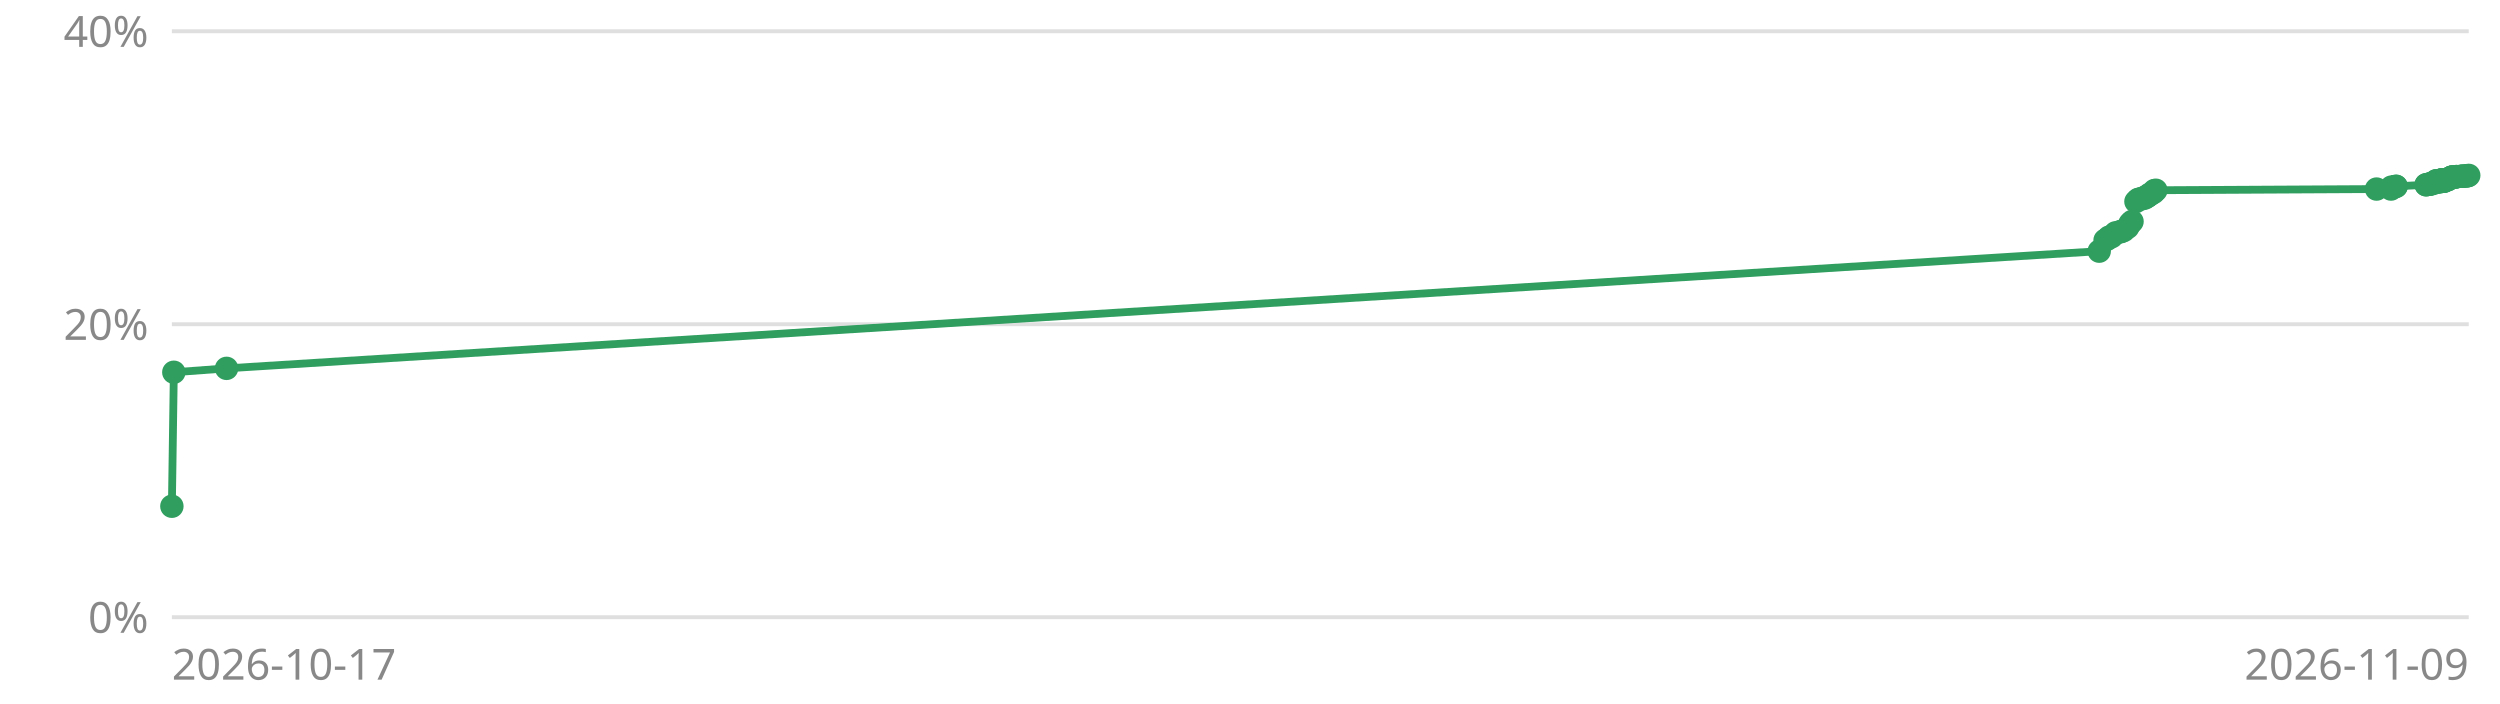
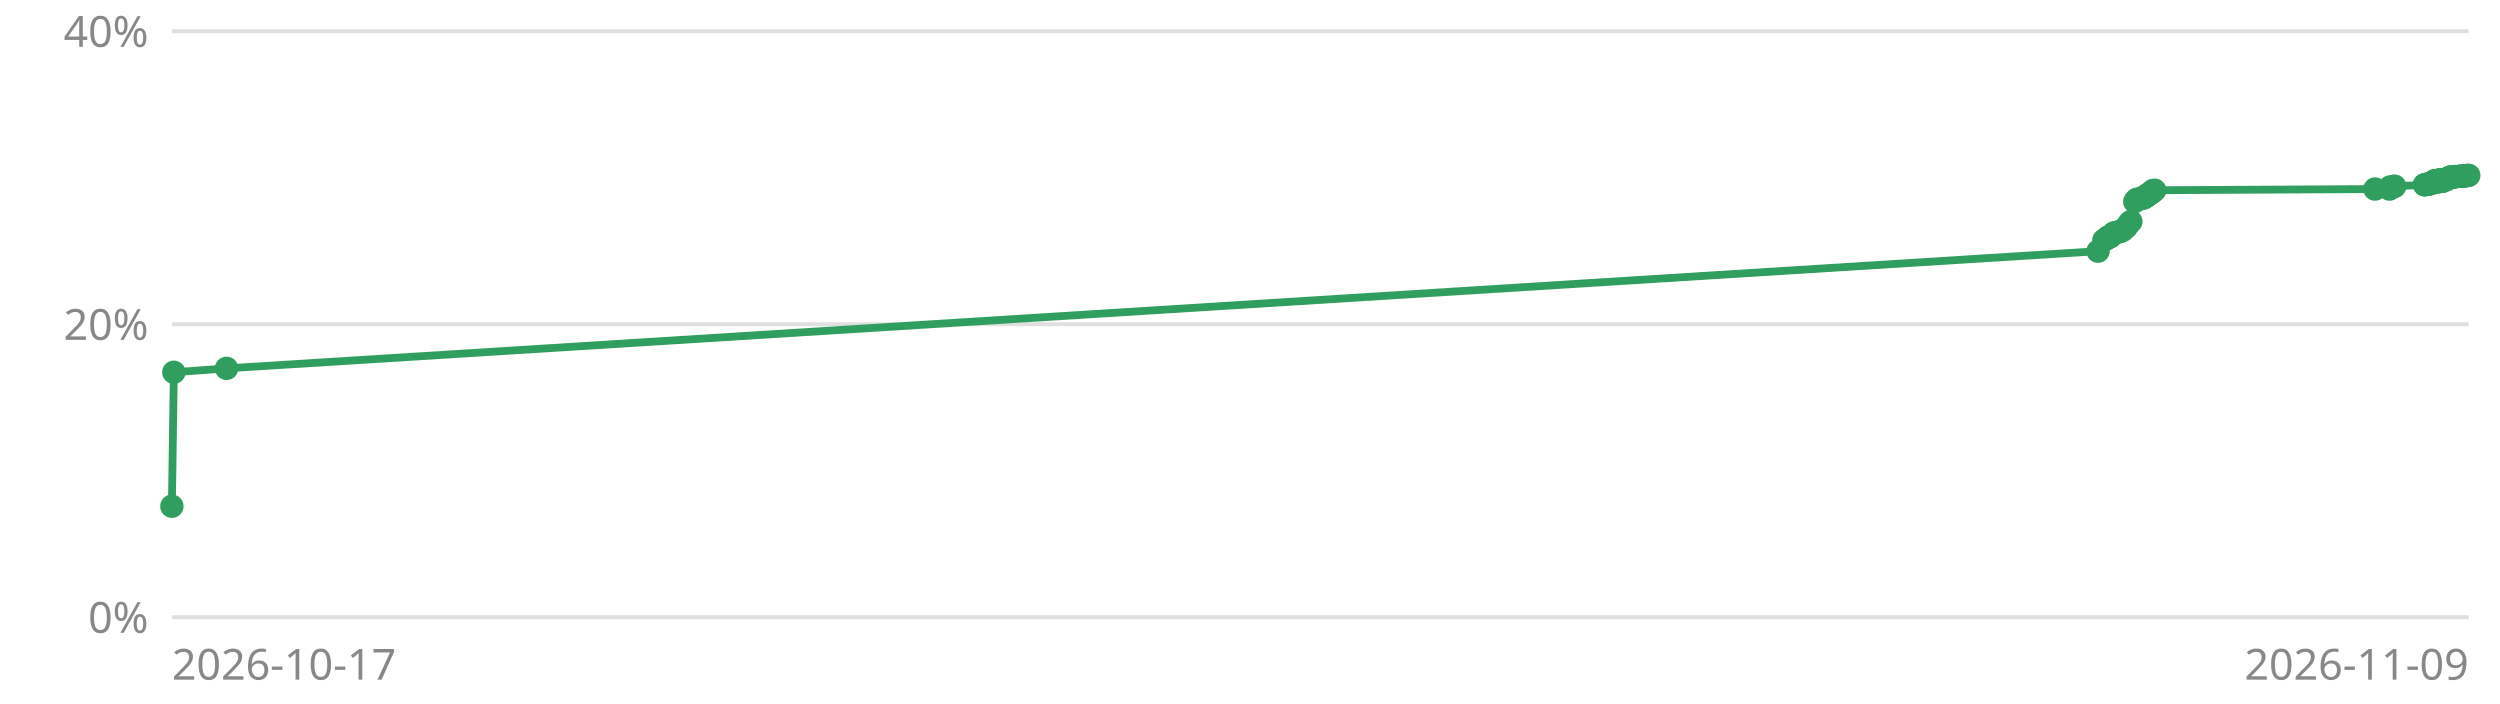
<svg xmlns="http://www.w3.org/2000/svg" viewBox="0 0 640 180" width="640" height="180" font-family="system-ui,sans-serif" font-size="11" fill="#888">
  <line x1="44" x2="632" y1="158.0" y2="158.0" stroke="#8884" />
  <text x="38" y="162.0" text-anchor="end">0%</text>
  <line x1="44" x2="632" y1="83.0" y2="83.0" stroke="#8884" />
  <text x="38" y="87.0" text-anchor="end">20%</text>
  <line x1="44" x2="632" y1="8.0" y2="8.0" stroke="#8884" />
  <text x="38" y="12.0" text-anchor="end">40%</text>
-   <polyline points="44.0,129.6 44.5,95.3 58.0,94.3 537.4,64.3 538.9,61.5 539.5,61.2 539.9,60.7 540.6,60.6 541.5,59.8 541.6,59.6 542.8,59.3 543.0,59.3 543.7,59.0 544.7,58.2 545.3,57.2 545.8,56.7 546.8,51.6 547.3,51.1 547.6,51.0 548.3,50.9 548.3,50.8 549.1,50.7 549.3,50.4 549.7,50.3 549.8,50.2 550.2,49.8 550.3,49.9 550.5,49.7 551.3,49.3 551.5,48.8 551.9,48.7 608.4,48.4 612.1,48.4 612.2,47.9 613.0,47.8 613.4,47.7 613.4,47.7 621.1,47.3 621.1,47.3 621.9,47.1 622.0,47.1 622.2,47.1 622.2,47.1 622.8,47.0 623.3,46.6 623.6,46.3 623.7,46.3 623.9,46.3 624.0,46.5 624.1,46.5 624.2,46.5 624.3,46.5 624.3,46.5 624.5,46.6 624.5,46.2 624.6,46.2 624.7,46.2 624.7,46.2 624.8,46.2 624.9,46.1 625.0,46.1 625.4,46.0 625.5,46.4 625.6,46.4 625.7,46.4 625.7,46.3 625.8,46.2 625.9,46.1 626.1,46.1 626.2,46.0 626.3,46.0 626.6,46.0 626.7,46.0 627.1,45.6 627.4,45.5 627.5,45.5 627.6,45.4 627.6,45.4 627.7,45.4 627.8,45.3 627.8,45.3 628.5,45.3 628.6,45.3 628.8,45.3 628.8,45.2 628.9,45.2 630.1,45.1 630.4,45.1 630.5,45.1 631.1,45.1 631.6,45.0 631.7,45.0 632.0,44.9" fill="none" stroke="#2f9e5f" stroke-width="2" stroke-linejoin="round" />
+   <polyline points="44.0,129.6 44.5,95.3 58.0,94.3 537.1,64.3 538.6,61.5 539.2,61.2 539.6,60.7 540.3,60.6 541.1,59.8 541.2,59.6 542.5,59.3 542.7,59.3 543.4,59.0 544.3,58.2 545.0,57.2 545.5,56.7 546.5,51.6 546.9,51.1 547.2,51.0 547.9,50.9 548.0,50.8 548.8,50.7 548.9,50.4 549.4,50.3 549.5,50.2 549.8,49.8 550.0,49.9 550.1,49.7 550.9,49.3 551.1,48.8 551.6,48.7 608.0,48.4 611.7,48.4 611.8,47.9 612.6,47.8 613.0,47.7 613.0,47.7 620.7,47.3 620.7,47.3 621.5,47.1 621.6,47.1 621.8,47.1 621.8,47.1 622.4,47.0 622.9,46.6 623.2,46.3 623.3,46.3 623.5,46.3 623.6,46.5 623.7,46.5 623.8,46.5 623.9,46.5 623.9,46.5 624.1,46.6 624.1,46.2 624.2,46.2 624.3,46.2 624.3,46.2 624.4,46.2 624.5,46.1 624.6,46.1 625.0,46.0 625.1,46.4 625.2,46.4 625.3,46.4 625.3,46.3 625.4,46.2 625.5,46.1 625.7,46.1 625.8,46.0 625.9,46.0 626.2,46.0 626.3,46.0 626.7,45.6 627.0,45.5 627.1,45.5 627.2,45.4 627.2,45.4 627.3,45.4 627.4,45.3 627.4,45.3 628.1,45.3 628.2,45.3 628.4,45.3 628.4,45.2 628.5,45.2 629.7,45.1 629.9,45.1 630.1,45.1 630.7,45.1 631.1,45.0 631.3,45.0 631.6,44.9 632.0,44.9" fill="none" stroke="#2f9e5f" stroke-width="2" stroke-linejoin="round" />
  <g fill="#2f9e5f">
    <circle cx="44.0" cy="129.6" r="3" />
    <circle cx="44.5" cy="95.3" r="3" />
    <circle cx="58.0" cy="94.3" r="3" />
-     <circle cx="537.4" cy="64.3" r="3" />
-     <circle cx="538.9" cy="61.5" r="3" />
-     <circle cx="539.5" cy="61.2" r="3" />
-     <circle cx="539.9" cy="60.7" r="3" />
-     <circle cx="540.6" cy="60.6" r="3" />
-     <circle cx="541.5" cy="59.8" r="3" />
-     <circle cx="541.6" cy="59.6" r="3" />
-     <circle cx="542.8" cy="59.3" r="3" />
-     <circle cx="543.0" cy="59.3" r="3" />
-     <circle cx="543.7" cy="59.0" r="3" />
-     <circle cx="544.7" cy="58.2" r="3" />
-     <circle cx="545.3" cy="57.2" r="3" />
-     <circle cx="545.8" cy="56.7" r="3" />
-     <circle cx="546.8" cy="51.6" r="3" />
-     <circle cx="547.3" cy="51.1" r="3" />
-     <circle cx="547.6" cy="51.0" r="3" />
-     <circle cx="548.3" cy="50.9" r="3" />
-     <circle cx="548.3" cy="50.8" r="3" />
-     <circle cx="549.1" cy="50.7" r="3" />
-     <circle cx="549.3" cy="50.4" r="3" />
-     <circle cx="549.7" cy="50.3" r="3" />
-     <circle cx="549.8" cy="50.2" r="3" />
-     <circle cx="550.2" cy="49.8" r="3" />
-     <circle cx="550.3" cy="49.9" r="3" />
-     <circle cx="550.5" cy="49.7" r="3" />
-     <circle cx="551.3" cy="49.3" r="3" />
-     <circle cx="551.5" cy="48.8" r="3" />
-     <circle cx="551.9" cy="48.7" r="3" />
-     <circle cx="608.4" cy="48.4" r="3" />
-     <circle cx="612.1" cy="48.4" r="3" />
-     <circle cx="612.2" cy="47.9" r="3" />
-     <circle cx="613.0" cy="47.8" r="3" />
-     <circle cx="613.4" cy="47.7" r="3" />
-     <circle cx="613.4" cy="47.7" r="3" />
-     <circle cx="621.1" cy="47.3" r="3" />
-     <circle cx="621.1" cy="47.3" r="3" />
-     <circle cx="621.9" cy="47.1" r="3" />
-     <circle cx="622.0" cy="47.1" r="3" />
-     <circle cx="622.2" cy="47.1" r="3" />
-     <circle cx="622.2" cy="47.1" r="3" />
-     <circle cx="622.8" cy="47.0" r="3" />
-     <circle cx="623.3" cy="46.6" r="3" />
-     <circle cx="623.6" cy="46.3" r="3" />
-     <circle cx="623.7" cy="46.3" r="3" />
-     <circle cx="623.9" cy="46.3" r="3" />
-     <circle cx="624.0" cy="46.5" r="3" />
-     <circle cx="624.1" cy="46.5" r="3" />
-     <circle cx="624.2" cy="46.5" r="3" />
-     <circle cx="624.3" cy="46.5" r="3" />
-     <circle cx="624.3" cy="46.5" r="3" />
-     <circle cx="624.5" cy="46.6" r="3" />
-     <circle cx="624.5" cy="46.2" r="3" />
-     <circle cx="624.6" cy="46.2" r="3" />
-     <circle cx="624.7" cy="46.2" r="3" />
-     <circle cx="624.7" cy="46.2" r="3" />
-     <circle cx="624.8" cy="46.2" r="3" />
-     <circle cx="624.9" cy="46.1" r="3" />
-     <circle cx="625.0" cy="46.1" r="3" />
-     <circle cx="625.4" cy="46.0" r="3" />
-     <circle cx="625.5" cy="46.4" r="3" />
-     <circle cx="625.6" cy="46.4" r="3" />
-     <circle cx="625.7" cy="46.4" r="3" />
-     <circle cx="625.7" cy="46.3" r="3" />
-     <circle cx="625.8" cy="46.2" r="3" />
-     <circle cx="625.9" cy="46.1" r="3" />
-     <circle cx="626.1" cy="46.1" r="3" />
+     <circle cx="537.1" cy="64.3" r="3" />
+     <circle cx="538.6" cy="61.5" r="3" />
+     <circle cx="539.2" cy="61.2" r="3" />
+     <circle cx="539.6" cy="60.7" r="3" />
+     <circle cx="540.3" cy="60.6" r="3" />
+     <circle cx="541.1" cy="59.8" r="3" />
+     <circle cx="541.2" cy="59.6" r="3" />
+     <circle cx="542.5" cy="59.3" r="3" />
+     <circle cx="542.7" cy="59.3" r="3" />
+     <circle cx="543.4" cy="59.0" r="3" />
+     <circle cx="544.3" cy="58.2" r="3" />
+     <circle cx="545.0" cy="57.2" r="3" />
+     <circle cx="545.5" cy="56.7" r="3" />
+     <circle cx="546.5" cy="51.6" r="3" />
+     <circle cx="546.9" cy="51.1" r="3" />
+     <circle cx="547.2" cy="51.0" r="3" />
+     <circle cx="547.9" cy="50.9" r="3" />
+     <circle cx="548.0" cy="50.8" r="3" />
+     <circle cx="548.8" cy="50.7" r="3" />
+     <circle cx="548.9" cy="50.4" r="3" />
+     <circle cx="549.4" cy="50.3" r="3" />
+     <circle cx="549.5" cy="50.2" r="3" />
+     <circle cx="549.8" cy="49.8" r="3" />
+     <circle cx="550.0" cy="49.9" r="3" />
+     <circle cx="550.1" cy="49.7" r="3" />
+     <circle cx="550.9" cy="49.3" r="3" />
+     <circle cx="551.1" cy="48.8" r="3" />
+     <circle cx="551.6" cy="48.7" r="3" />
+     <circle cx="608.0" cy="48.4" r="3" />
+     <circle cx="611.7" cy="48.4" r="3" />
+     <circle cx="611.8" cy="47.9" r="3" />
+     <circle cx="612.6" cy="47.8" r="3" />
+     <circle cx="613.0" cy="47.7" r="3" />
+     <circle cx="613.0" cy="47.7" r="3" />
+     <circle cx="620.7" cy="47.3" r="3" />
+     <circle cx="620.7" cy="47.3" r="3" />
+     <circle cx="621.5" cy="47.1" r="3" />
+     <circle cx="621.6" cy="47.1" r="3" />
+     <circle cx="621.8" cy="47.1" r="3" />
+     <circle cx="621.8" cy="47.1" r="3" />
+     <circle cx="622.4" cy="47.0" r="3" />
+     <circle cx="622.9" cy="46.6" r="3" />
+     <circle cx="623.2" cy="46.3" r="3" />
+     <circle cx="623.3" cy="46.3" r="3" />
+     <circle cx="623.5" cy="46.3" r="3" />
+     <circle cx="623.6" cy="46.5" r="3" />
+     <circle cx="623.7" cy="46.5" r="3" />
+     <circle cx="623.8" cy="46.5" r="3" />
+     <circle cx="623.9" cy="46.5" r="3" />
+     <circle cx="623.9" cy="46.5" r="3" />
+     <circle cx="624.1" cy="46.6" r="3" />
+     <circle cx="624.1" cy="46.2" r="3" />
+     <circle cx="624.2" cy="46.2" r="3" />
+     <circle cx="624.3" cy="46.2" r="3" />
+     <circle cx="624.3" cy="46.2" r="3" />
+     <circle cx="624.4" cy="46.2" r="3" />
+     <circle cx="624.5" cy="46.1" r="3" />
+     <circle cx="624.6" cy="46.1" r="3" />
+     <circle cx="625.0" cy="46.0" r="3" />
+     <circle cx="625.1" cy="46.4" r="3" />
+     <circle cx="625.2" cy="46.4" r="3" />
+     <circle cx="625.3" cy="46.4" r="3" />
+     <circle cx="625.3" cy="46.3" r="3" />
+     <circle cx="625.4" cy="46.2" r="3" />
+     <circle cx="625.5" cy="46.1" r="3" />
+     <circle cx="625.7" cy="46.1" r="3" />
+     <circle cx="625.8" cy="46.0" r="3" />
+     <circle cx="625.9" cy="46.0" r="3" />
    <circle cx="626.2" cy="46.0" r="3" />
    <circle cx="626.3" cy="46.0" r="3" />
-     <circle cx="626.6" cy="46.0" r="3" />
-     <circle cx="626.7" cy="46.0" r="3" />
-     <circle cx="627.1" cy="45.6" r="3" />
-     <circle cx="627.4" cy="45.5" r="3" />
-     <circle cx="627.5" cy="45.5" r="3" />
-     <circle cx="627.6" cy="45.4" r="3" />
-     <circle cx="627.6" cy="45.4" r="3" />
-     <circle cx="627.7" cy="45.4" r="3" />
-     <circle cx="627.8" cy="45.3" r="3" />
-     <circle cx="627.8" cy="45.3" r="3" />
-     <circle cx="628.5" cy="45.3" r="3" />
-     <circle cx="628.6" cy="45.3" r="3" />
-     <circle cx="628.8" cy="45.3" r="3" />
-     <circle cx="628.8" cy="45.2" r="3" />
-     <circle cx="628.9" cy="45.2" r="3" />
+     <circle cx="626.7" cy="45.6" r="3" />
+     <circle cx="627.0" cy="45.5" r="3" />
+     <circle cx="627.1" cy="45.5" r="3" />
+     <circle cx="627.2" cy="45.4" r="3" />
+     <circle cx="627.2" cy="45.4" r="3" />
+     <circle cx="627.3" cy="45.4" r="3" />
+     <circle cx="627.4" cy="45.3" r="3" />
+     <circle cx="627.4" cy="45.3" r="3" />
+     <circle cx="628.1" cy="45.3" r="3" />
+     <circle cx="628.2" cy="45.3" r="3" />
+     <circle cx="628.4" cy="45.3" r="3" />
+     <circle cx="628.4" cy="45.2" r="3" />
+     <circle cx="628.5" cy="45.2" r="3" />
+     <circle cx="629.7" cy="45.1" r="3" />
+     <circle cx="629.9" cy="45.1" r="3" />
    <circle cx="630.1" cy="45.1" r="3" />
-     <circle cx="630.4" cy="45.1" r="3" />
-     <circle cx="630.5" cy="45.1" r="3" />
-     <circle cx="631.1" cy="45.1" r="3" />
-     <circle cx="631.6" cy="45.0" r="3" />
-     <circle cx="631.7" cy="45.0" r="3" />
+     <circle cx="630.7" cy="45.1" r="3" />
+     <circle cx="631.1" cy="45.0" r="3" />
+     <circle cx="631.3" cy="45.0" r="3" />
+     <circle cx="631.6" cy="44.9" r="3" />
    <circle cx="632.0" cy="44.9" r="3" />
  </g>
  <text x="44" y="174">2026-10-17</text>
  <text x="632" y="174" text-anchor="end">2026-11-09</text>
</svg>
